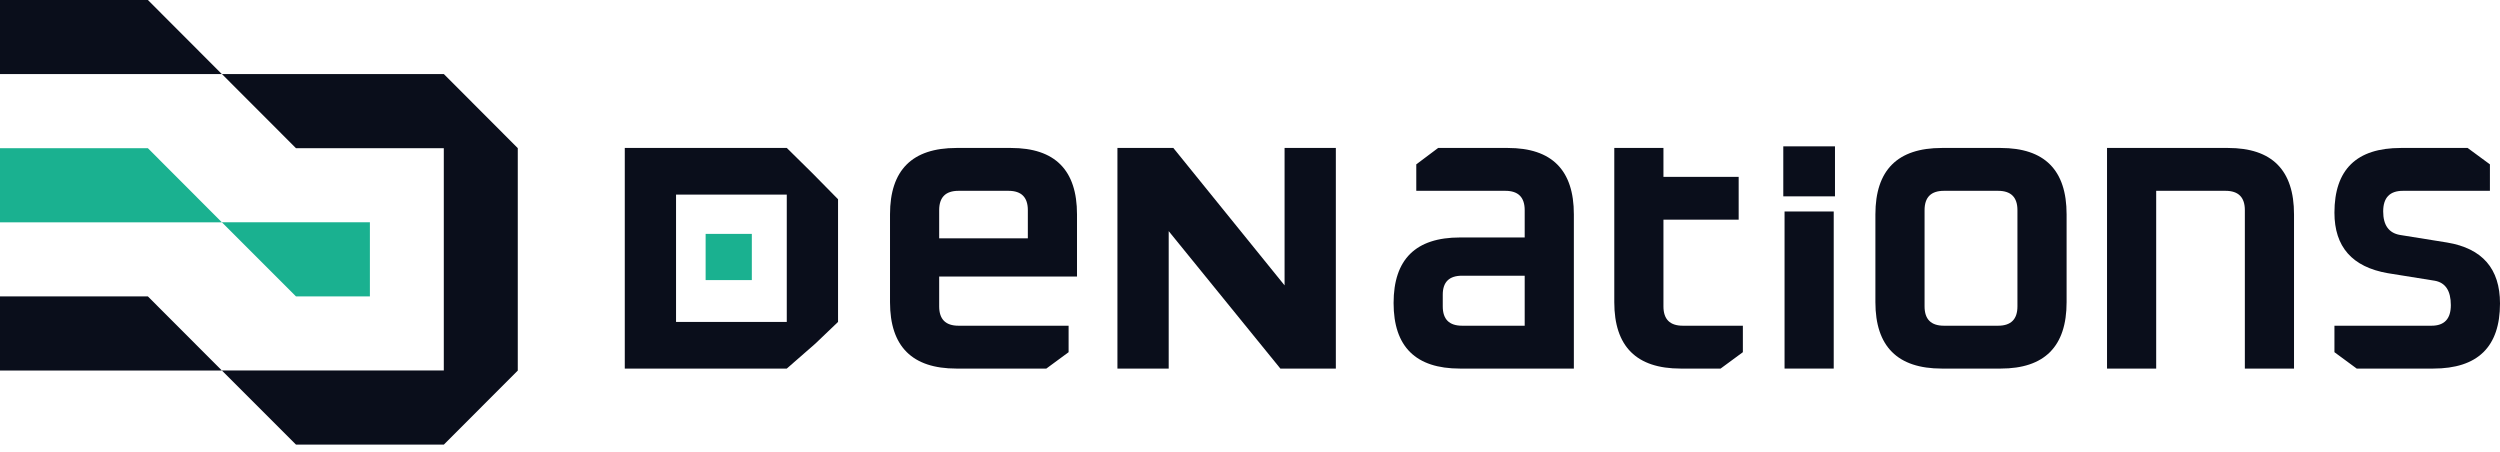
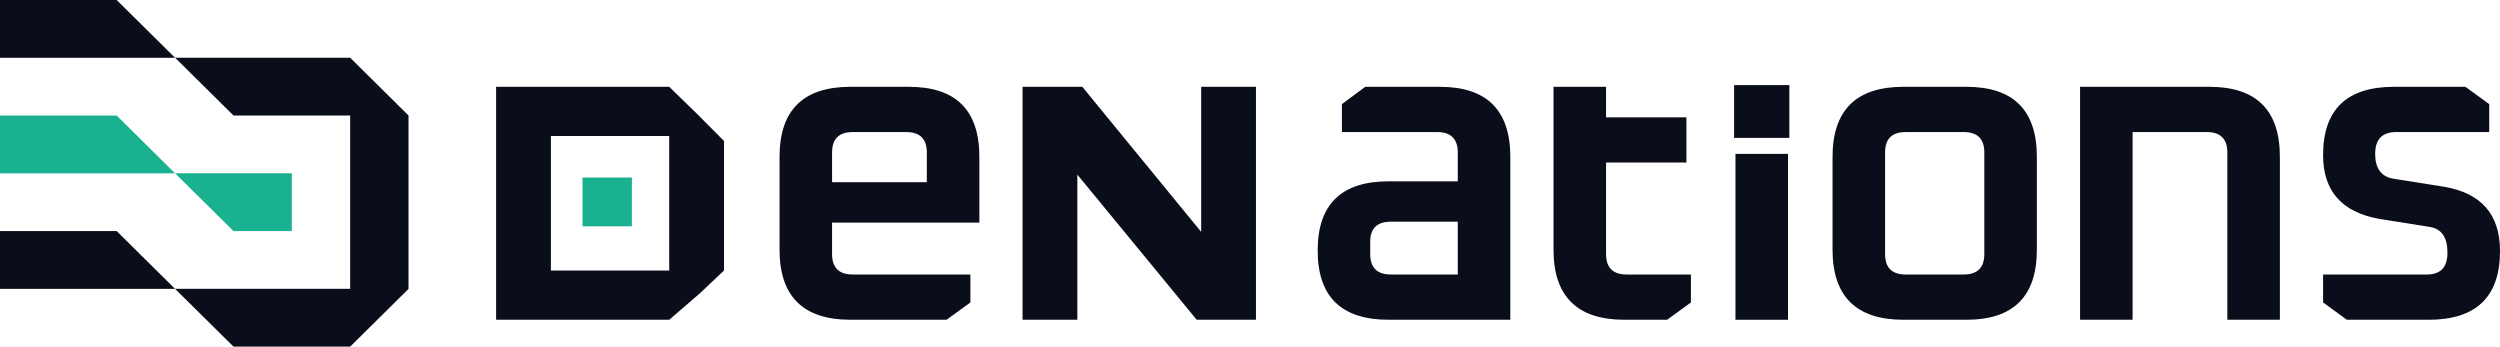
- <svg xmlns="http://www.w3.org/2000/svg" width="388" height="70" viewBox="0 0 388 70" fill="none">
-   <path d="M22.952 0H0V11.5H34.432L22.952 0Z" fill="#0A0E1B" />
-   <path d="M22.952 23.001H0V34.501H34.432L22.952 23.001Z" fill="#1AB190" />
-   <path d="M0 46.002V57.502H34.432L22.952 46.002H0Z" fill="#0A0E1B" />
-   <path d="M57.407 46.002V34.497H34.432L45.936 46.002H57.407Z" fill="#1AB190" />
-   <path d="M80.359 57.497V23.001H80.368L68.887 11.496H34.446L45.936 23.001H68.878V57.497H34.432L45.936 69.002H68.878V69.012L80.359 57.511L80.368 57.497H80.359Z" fill="#0A0E1B" />
-   <path d="M96.966 57.203V22.959H122.107L126.094 26.89L130.064 30.923V49.964L126.542 53.33L122.107 57.203H96.966ZM104.922 49.964H122.107C122.107 49.964 122.107 48.692 122.107 42.561V38.498C122.107 32.367 122.107 30.198 122.107 30.198H104.922V49.964Z" fill="#0A0E1B" />
-   <path d="M138.13 46.898V33.268C138.13 26.399 141.565 22.964 148.434 22.964H156.912C163.738 22.964 167.151 26.399 167.151 33.268V42.92H145.76V47.551C145.76 49.551 146.76 50.551 148.76 50.551H165.847V54.659L162.391 57.203H148.434C141.565 57.203 138.13 53.768 138.13 46.898ZM145.76 36.986H159.521V32.616C159.521 30.616 158.521 29.616 156.521 29.616H148.76C146.76 29.616 145.76 30.616 145.76 32.616V36.986Z" fill="#0A0E1B" />
-   <path d="M173.425 57.203V22.959H182.099L199.366 44.29V22.959H207.323V57.203H198.714L181.382 35.871V57.203H173.425Z" fill="#0A0E1B" />
-   <path d="M226.59 57.203C219.72 57.203 216.285 53.811 216.285 47.029C216.285 40.246 219.72 36.855 226.59 36.855H236.633V32.616C236.633 30.616 235.633 29.616 233.633 29.616H219.807V25.508L223.198 22.964H234.024C240.85 22.964 244.263 26.399 244.263 33.268V57.203H226.59ZM223.916 47.551C223.916 49.551 224.916 50.551 226.916 50.551H236.633V42.79H226.916C224.916 42.79 223.916 43.768 223.916 45.725V47.551Z" fill="#0A0E1B" />
-   <path d="M250.537 46.898V22.959H258.167V27.445H269.841V34.097H258.167V47.551C258.167 49.551 259.167 50.551 261.167 50.551H270.493V54.659L267.037 57.203H260.841C253.972 57.203 250.537 53.768 250.537 46.898Z" fill="#0A0E1B" />
-   <path d="M276.767 30.473V22.713H284.789V30.473H276.767ZM276.963 57.203V32.823H284.593V57.203H276.963Z" fill="#0A0E1B" />
-   <path d="M291.062 46.898V33.268C291.062 26.399 294.497 22.964 301.367 22.964H310.497C317.323 22.964 320.736 26.399 320.736 33.268V46.898C320.736 53.768 317.323 57.203 310.497 57.203H301.367C294.497 57.203 291.062 53.768 291.062 46.898ZM298.693 47.551C298.693 49.551 299.693 50.551 301.693 50.551H310.106C312.106 50.551 313.106 49.551 313.106 47.551V32.616C313.106 30.616 312.106 29.616 310.106 29.616H301.693C299.693 29.616 298.693 30.616 298.693 32.616V47.551Z" fill="#0A0E1B" />
-   <path d="M327.01 57.203V22.964H345.792C352.618 22.964 356.031 26.399 356.031 33.268V57.203H348.401V32.616C348.401 30.616 347.401 29.616 345.401 29.616H334.64V57.203H327.01Z" fill="#0A0E1B" />
-   <path d="M362.305 54.659V50.551H377.37C379.37 50.551 380.37 49.485 380.37 47.355C380.37 45.138 379.544 43.877 377.892 43.572L370.587 42.398C365.066 41.442 362.305 38.312 362.305 33.007C362.305 26.312 365.74 22.964 372.609 22.964H382.978L386.435 25.508V29.616H372.935C370.892 29.616 369.87 30.681 369.87 32.812C369.87 34.942 370.739 36.16 372.479 36.464L379.783 37.638C385.261 38.551 388 41.703 388 47.094C388 53.833 384.544 57.203 377.631 57.203H365.761L362.305 54.659Z" fill="#0A0E1B" />
-   <rect x="109.513" y="36.3" width="7.17" height="7.17" fill="#1AB190" />
+ <svg xmlns="http://www.w3.org/2000/svg" width="375" height="52" viewBox="0 0 375 52" fill="none">
+   <path d="M17.502 0H0V8.666H26.256L17.502 0Z" fill="#0A0E1B" />
+   <path d="M17.502 17.331H0V25.997H26.256L17.502 17.331Z" fill="#1AB190" />
+   <path d="M0 34.662V43.328H26.256L17.502 34.662H0Z" fill="#0A0E1B" />
+   <path d="M43.775 34.662V25.993H26.256L35.028 34.662H43.775Z" fill="#1AB190" />
+   <path d="M61.277 43.324V17.331H61.284L52.53 8.662H26.267L35.028 17.331H52.523V43.324H26.256L35.028 51.993H52.523V52L61.277 43.334L61.284 43.324H61.277Z" fill="#0A0E1B" />
+   <path d="M74.416 47.964V13.016H100.383L104.501 17.028L108.601 21.144V40.577L104.964 44.011L100.383 47.964H74.416ZM82.634 40.577H100.383C100.383 40.577 100.383 39.278 100.383 33.021V28.874C100.383 22.618 100.383 20.404 100.383 20.404H82.634V40.577Z" fill="#0A0E1B" />
+   <path d="M116.932 37.448V23.537C116.932 16.527 120.479 13.021 127.574 13.021H136.33C143.38 13.021 146.905 16.527 146.905 23.537V33.388H124.812V38.113C124.812 40.154 125.845 41.175 127.911 41.175H145.558V45.368L141.988 47.964H127.574C120.479 47.964 116.932 44.458 116.932 37.448ZM124.812 27.331H139.024V22.872C139.024 20.831 137.992 19.81 135.926 19.81H127.911C125.845 19.81 124.812 20.831 124.812 22.872V27.331Z" fill="#0A0E1B" />
+   <path d="M153.385 47.964V13.016H162.343L180.177 34.785V13.016H188.394V47.964H179.503L161.602 26.194V47.964H153.385Z" fill="#0A0E1B" />
+   <path d="M208.293 47.964C201.199 47.964 197.651 44.503 197.651 37.581C197.651 30.659 201.199 27.198 208.293 27.198H218.666V22.872C218.666 20.831 217.633 19.81 215.568 19.81H201.288V15.617L204.791 13.021H215.972C223.022 13.021 226.547 16.527 226.547 23.537V47.964H208.293ZM205.532 38.113C205.532 40.154 206.565 41.175 208.63 41.175H218.666V33.255H208.63C206.565 33.255 205.532 34.253 205.532 36.25V38.113Z" fill="#0A0E1B" />
+   <path d="M233.027 37.448V13.016H240.907V17.595H252.964V24.384H240.907V38.113C240.907 40.154 241.94 41.175 244.006 41.175H253.637V45.368L250.068 47.964H243.669C236.574 47.964 233.027 44.458 233.027 37.448Z" fill="#0A0E1B" />
+   <path d="M260.117 20.685V12.765H268.402V20.685H260.117ZM260.319 47.964V23.083H268.2V47.964H260.319Z" fill="#0A0E1B" />
+   <path d="M274.882 37.448V23.537C274.882 16.527 278.429 13.021 285.524 13.021H294.954C302.004 13.021 305.529 16.527 305.529 23.537V37.448C305.529 44.458 302.004 47.964 294.954 47.964H285.524C278.429 47.964 274.882 44.458 274.882 37.448ZM282.762 38.113C282.762 40.154 283.795 41.175 285.861 41.175H294.55C296.615 41.175 297.648 40.154 297.648 38.113V22.872C297.648 20.831 296.615 19.81 294.55 19.81H285.861C283.795 19.81 282.762 20.831 282.762 22.872V38.113Z" fill="#0A0E1B" />
+   <path d="M312.009 47.964V13.021H331.407C338.457 13.021 341.982 16.527 341.982 23.537V47.964H334.101V22.872C334.101 20.831 333.069 19.81 331.003 19.81H319.889V47.964H312.009Z" fill="#0A0E1B" />
+   <path d="M348.462 45.368V41.175H364.021C366.087 41.175 367.119 40.088 367.119 37.914C367.119 35.651 366.266 34.364 364.56 34.053L357.016 32.855C351.313 31.879 348.462 28.684 348.462 23.271C348.462 16.438 352.009 13.021 359.104 13.021H369.814L373.383 15.617V19.81H359.441C357.33 19.81 356.275 20.897 356.275 23.071C356.275 25.246 357.173 26.488 358.969 26.799L366.513 27.997C372.171 28.928 375 32.145 375 37.647C375 44.525 371.43 47.964 364.29 47.964H352.032L348.462 45.368Z" fill="#0A0E1B" />
+   <rect x="87.376" y="26.631" width="7.405" height="7.318" fill="#1AB190" />
</svg>
